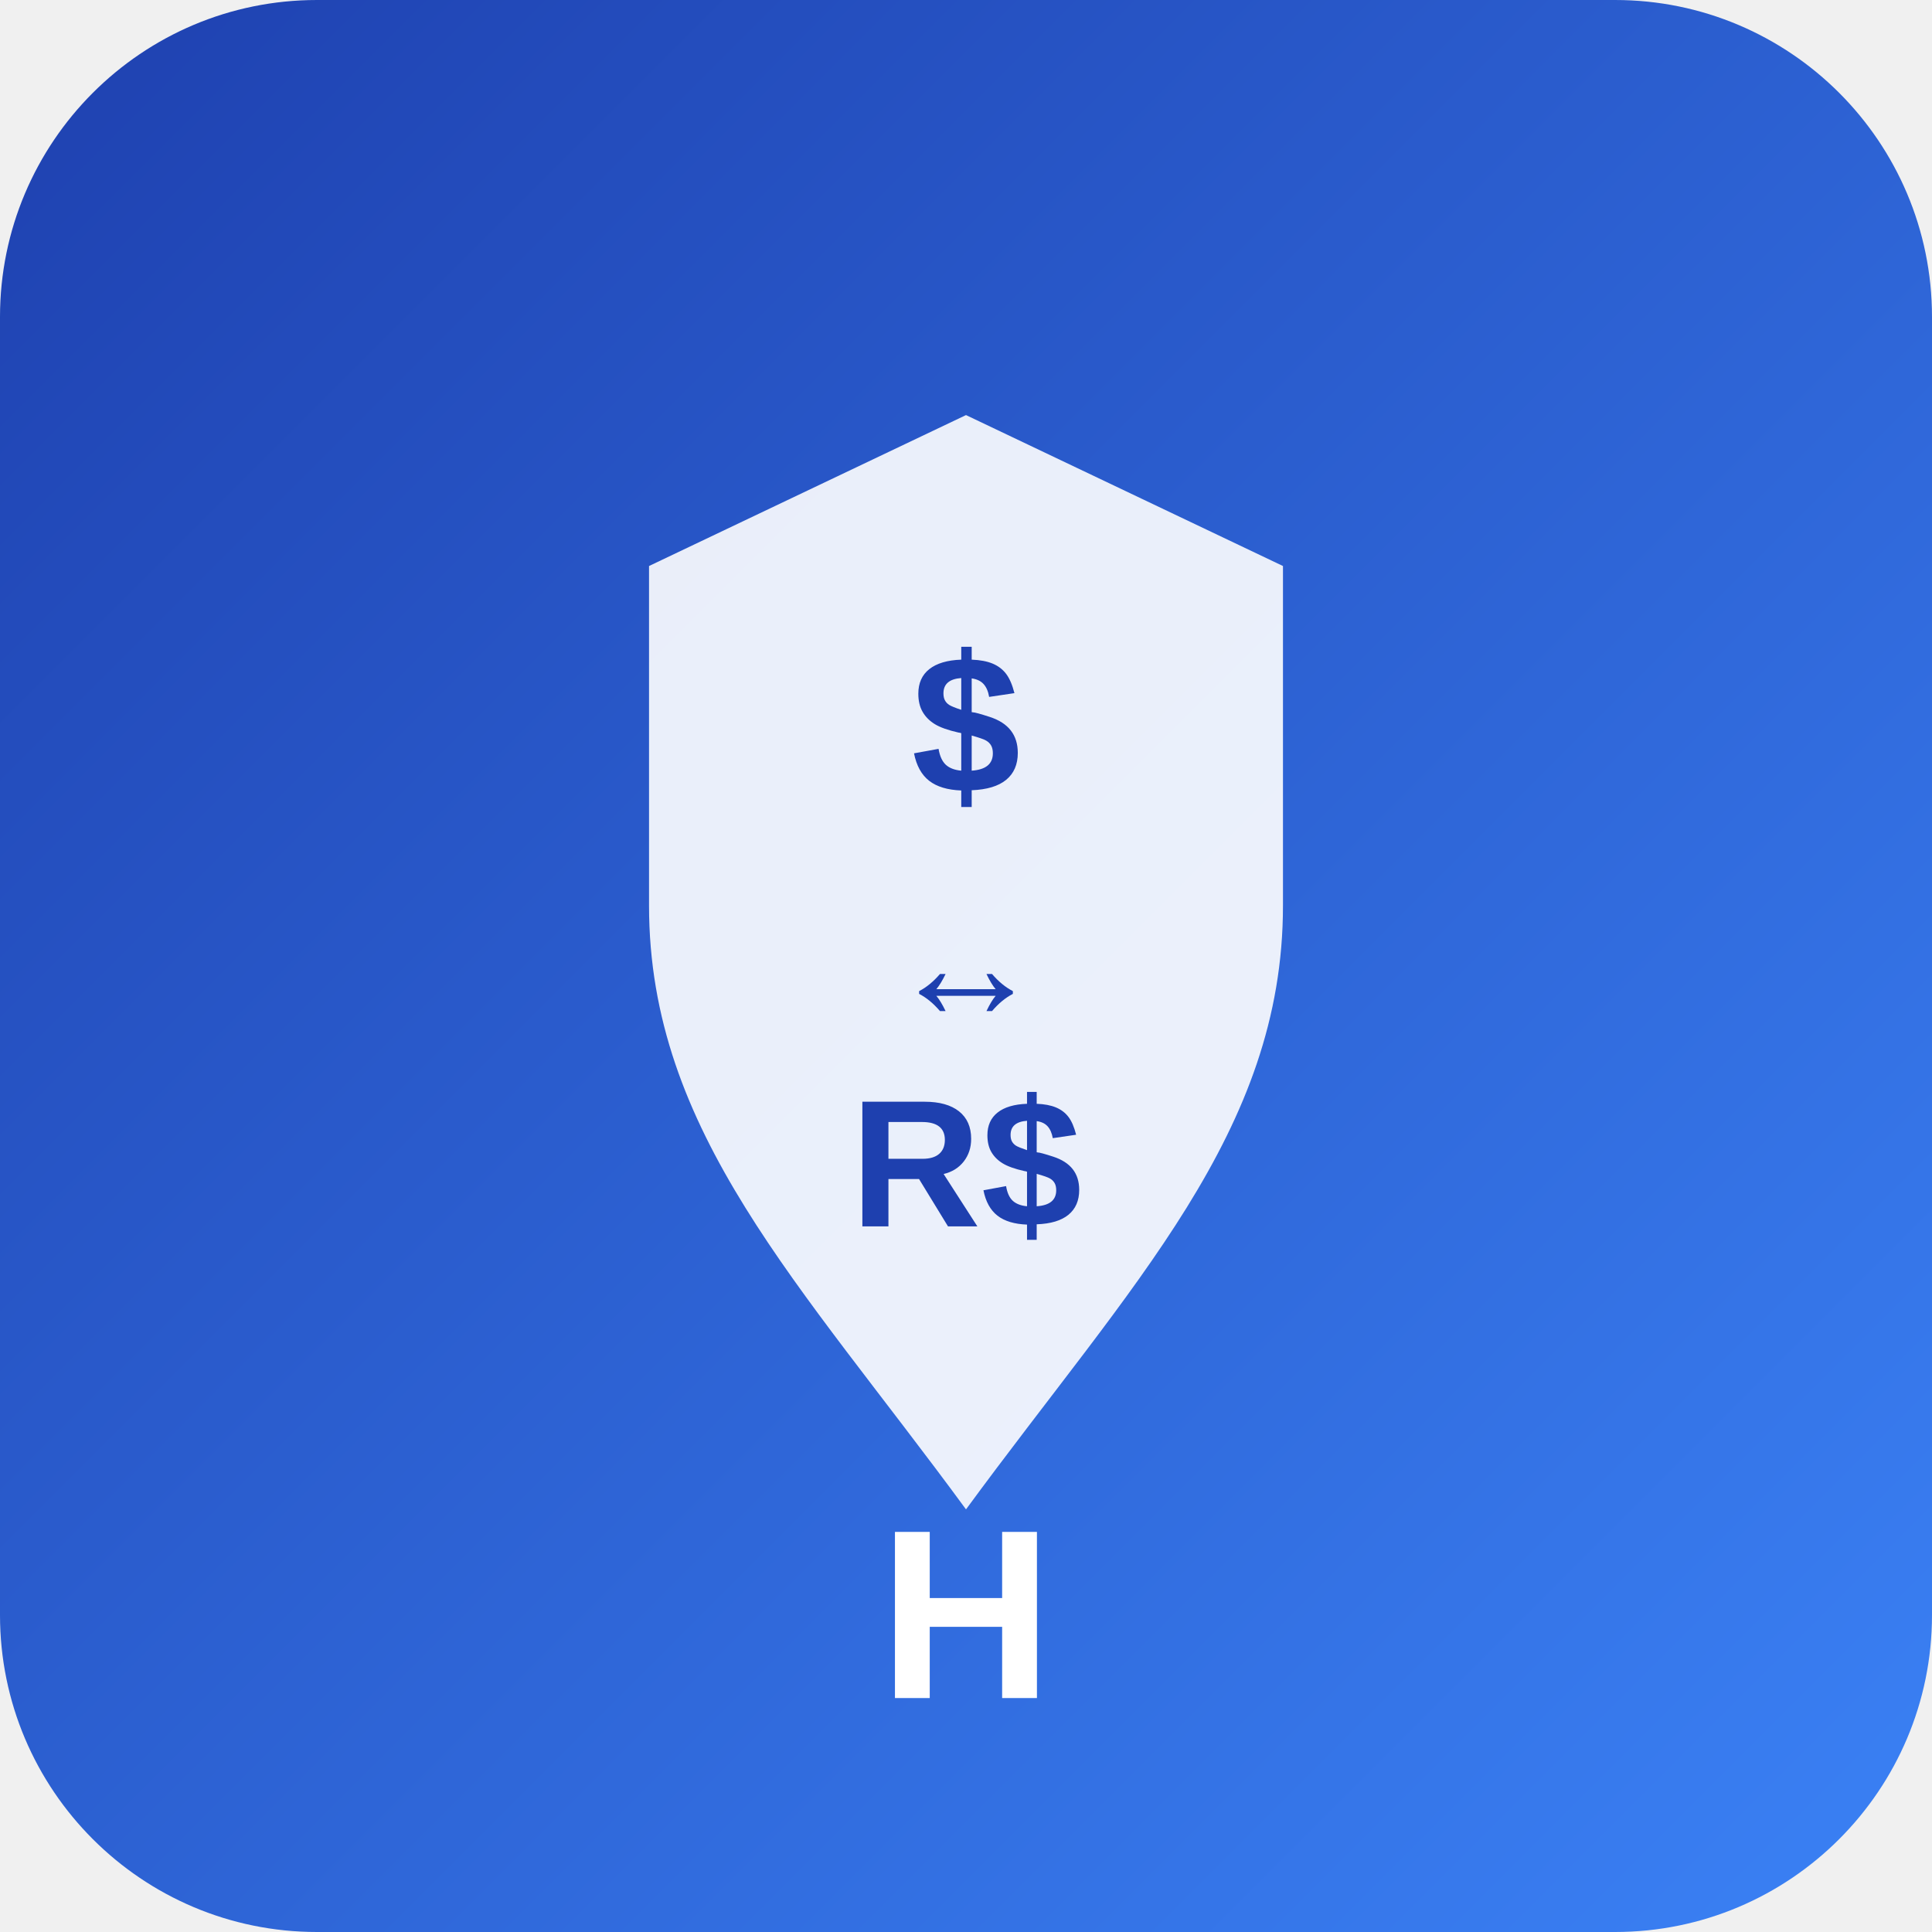
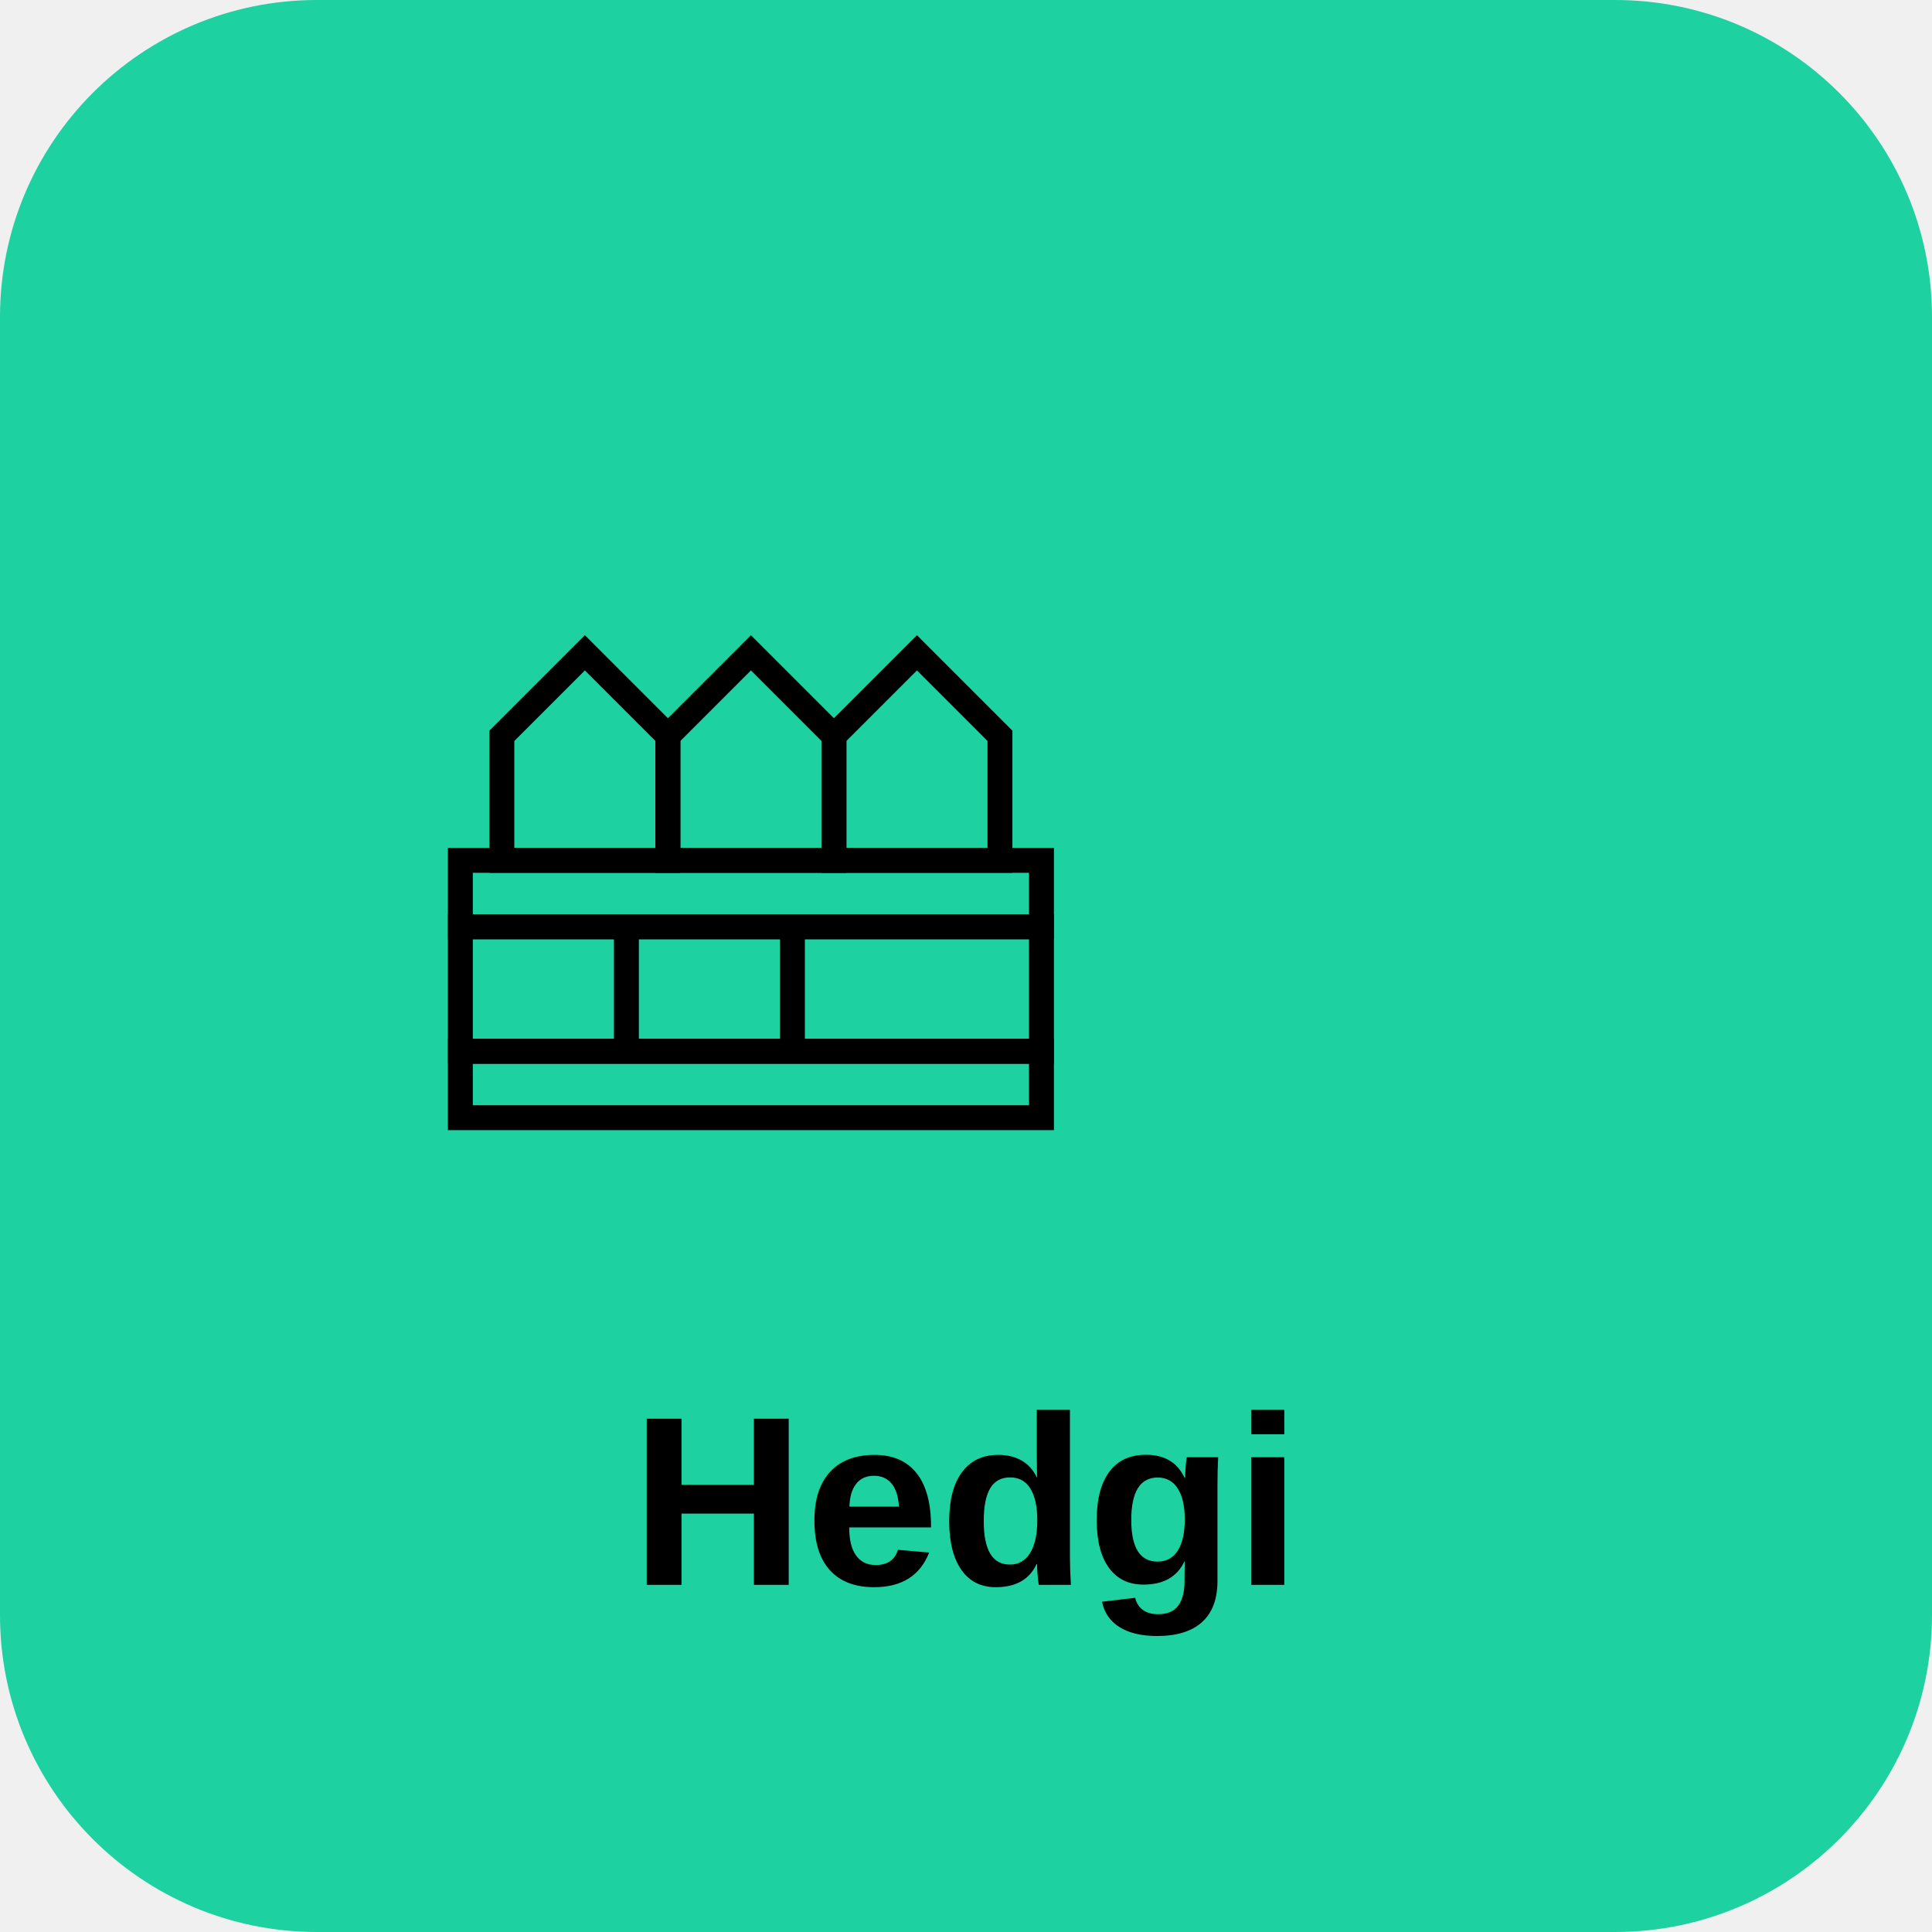
<svg xmlns="http://www.w3.org/2000/svg" width="512" height="512" viewBox="0 0 512 512" fill="none">
-   <defs>
-     <linearGradient id="bg-gradient-512" x1="0%" y1="0%" x2="100%" y2="100%">
-       <stop offset="0%" style="stop-color:#1e40af;stop-opacity:1" />
-       <stop offset="100%" style="stop-color:#3b82f6;stop-opacity:1" />
-     </linearGradient>
-   </defs>
-   <rect width="512" height="512" rx="84" fill="url(#bg-gradient-512)" />
-   <path d="M256 110L340 150V240C340 300 300 340 256 400C212 340 172 300 172 240V150L256 110Z" fill="white" opacity="0.9" />
-   <text x="256" y="210" font-family="Arial, sans-serif" font-size="52" font-weight="bold" text-anchor="middle" fill="#1e40af">$</text>
-   <text x="256" y="270" font-family="Arial, sans-serif" font-size="42" font-weight="bold" text-anchor="middle" fill="#1e40af">↔</text>
-   <text x="256" y="325" font-family="Arial, sans-serif" font-size="48" font-weight="bold" text-anchor="middle" fill="#1e40af">R$</text>
-   <text x="256" y="450" font-family="Arial, sans-serif" font-size="64" font-weight="bold" text-anchor="middle" fill="white">H</text>
+   <rect width="512" height="512" rx="84" fill="#1dd1a1" />
+   <g transform="translate(100, 140) scale(2.2)">
+     <path d="M15 25 L25 15 L35 25 L35 40 L15 40 Z" fill="none" stroke="black" stroke-width="3" />
+     <path d="M35 25 L45 15 L55 25 L55 40 L35 40 Z" fill="none" stroke="black" stroke-width="3" />
+     <path d="M55 25 L65 15 L75 25 L75 40 L55 40 Z" fill="none" stroke="black" stroke-width="3" />
+     <rect x="10" y="40" width="70" height="8" fill="none" stroke="black" stroke-width="3" />
+     <rect x="10" y="48" width="70" height="15" fill="none" stroke="black" stroke-width="3" />
+     <rect x="10" y="63" width="70" height="8" fill="none" stroke="black" stroke-width="3" />
+     <line x1="30" y1="48" x2="30" y2="63" stroke="black" stroke-width="3" />
+     <line x1="50" y1="48" x2="50" y2="63" stroke="black" stroke-width="3" />
+   </g>
+   <text x="256" y="420" font-family="Arial, sans-serif" font-size="64" font-weight="bold" text-anchor="middle" fill="black">Hedgi</text>
</svg>
